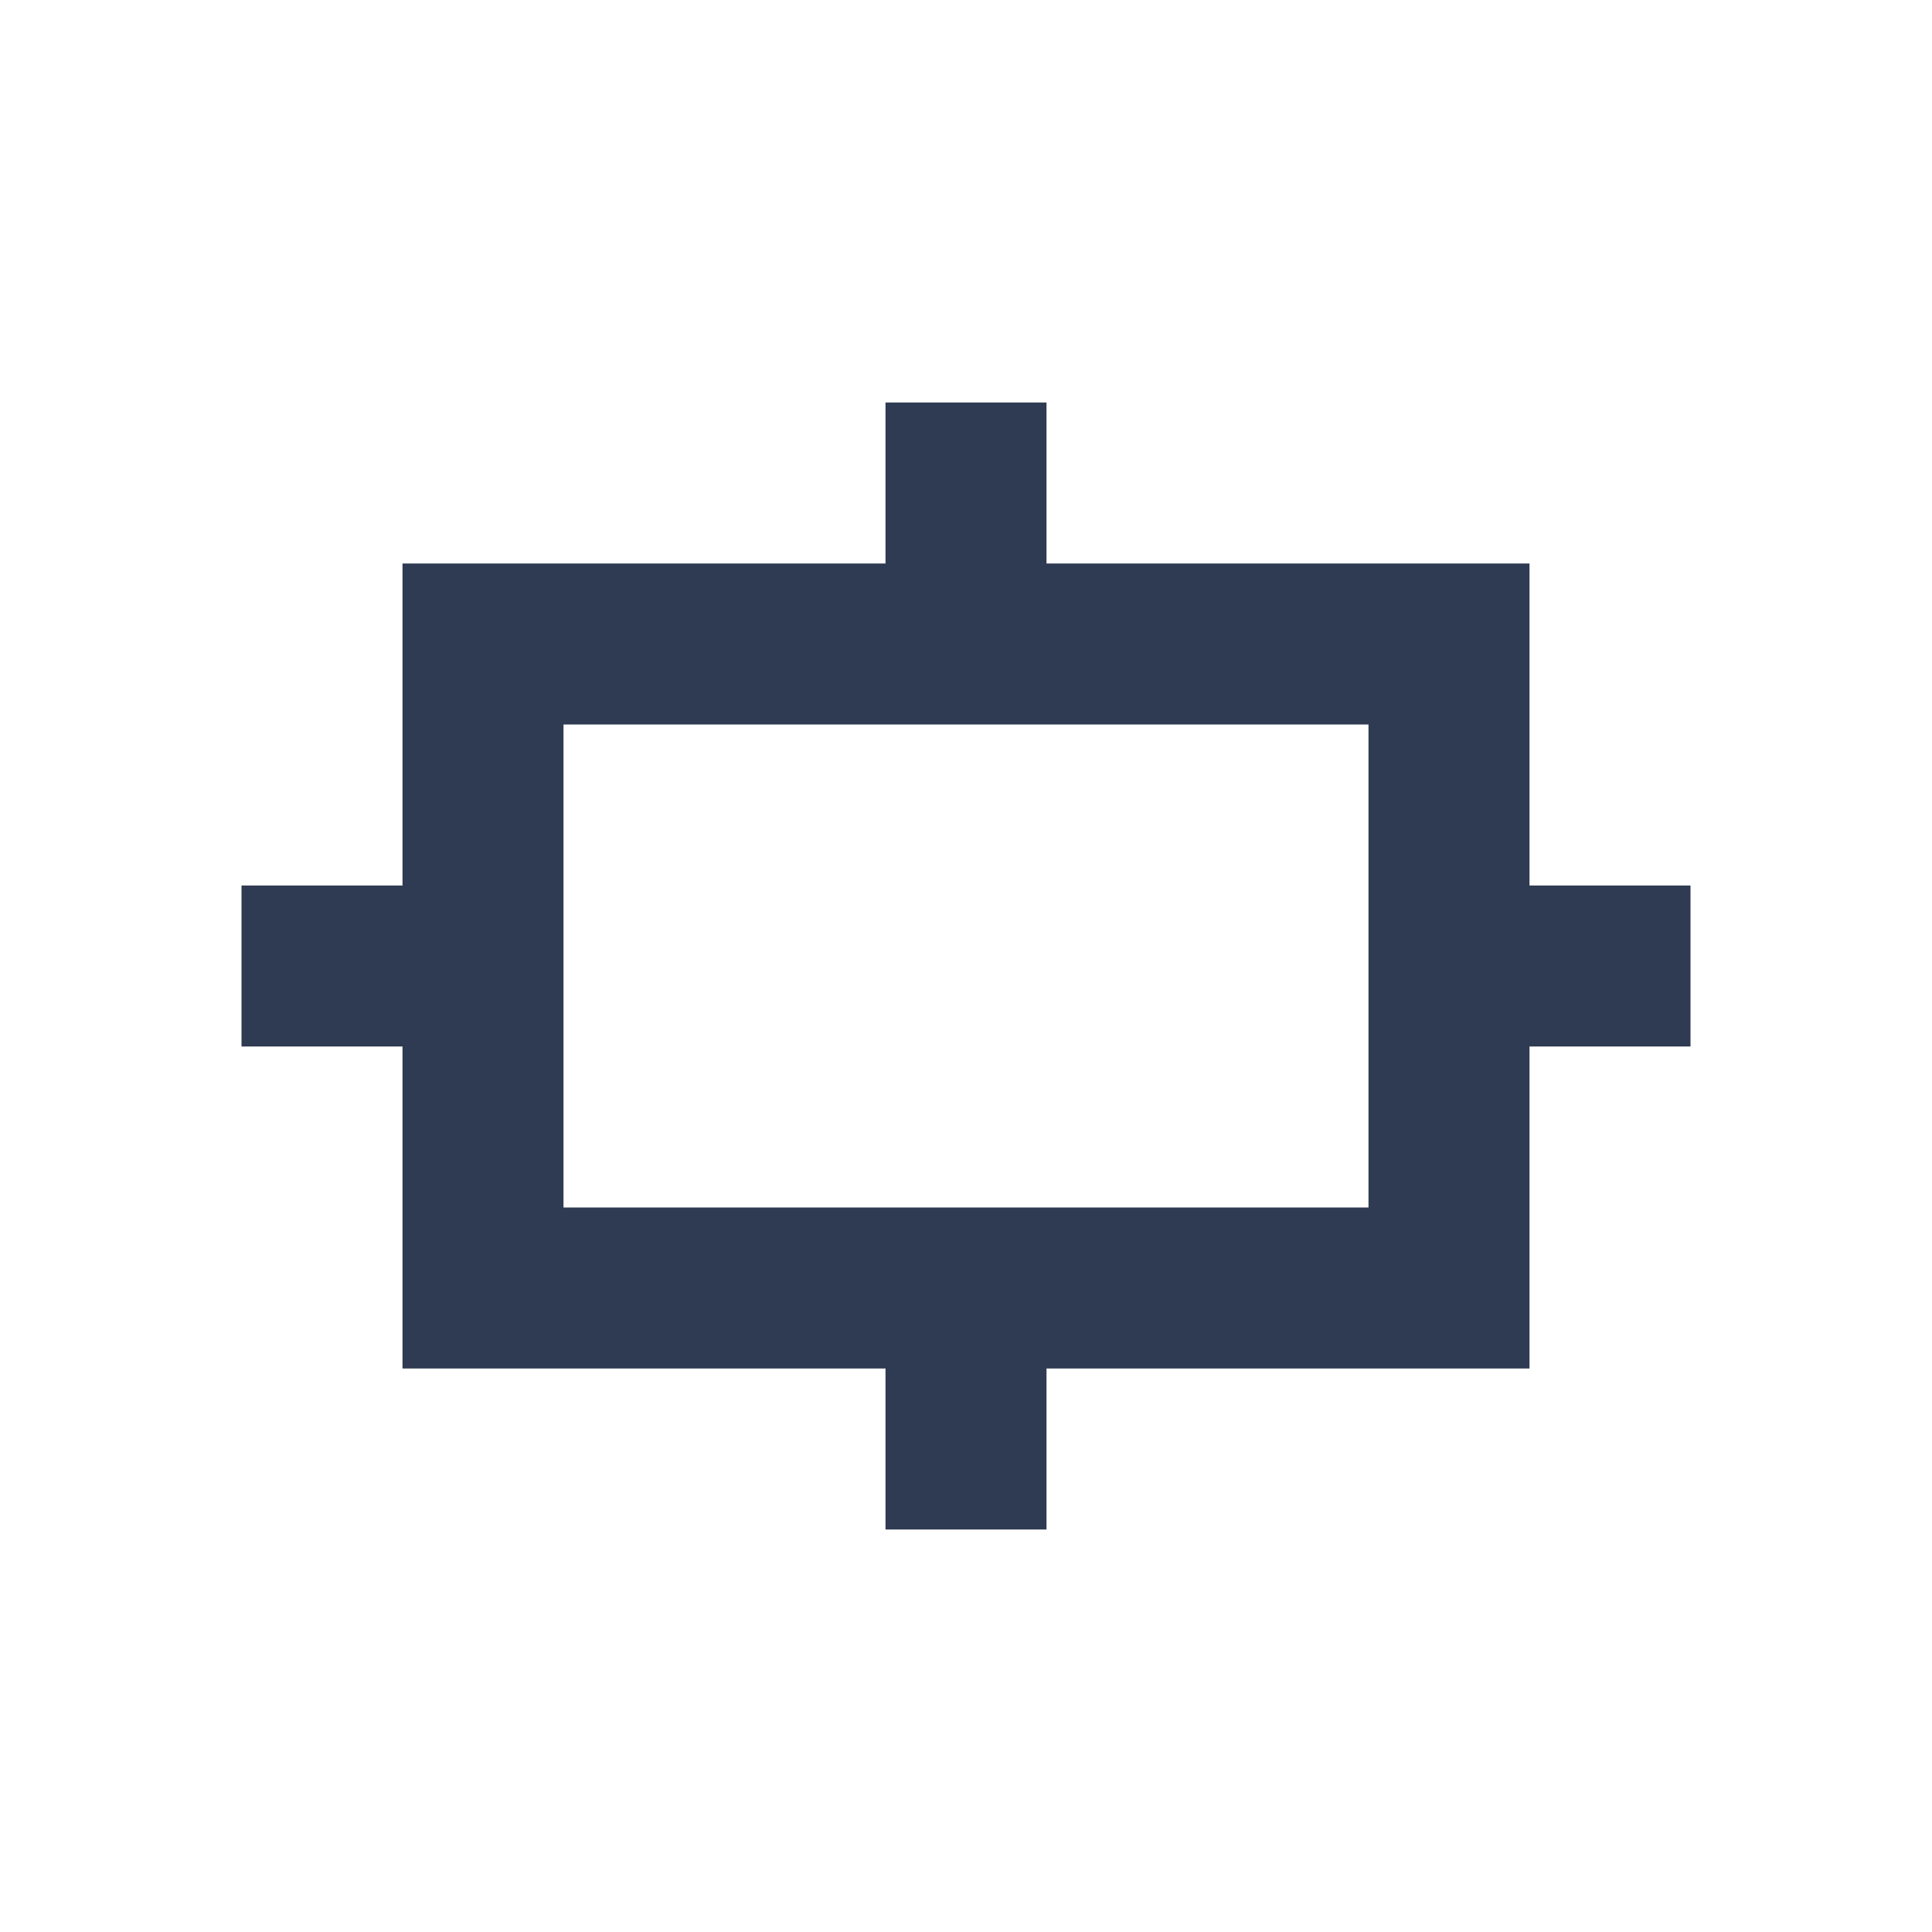
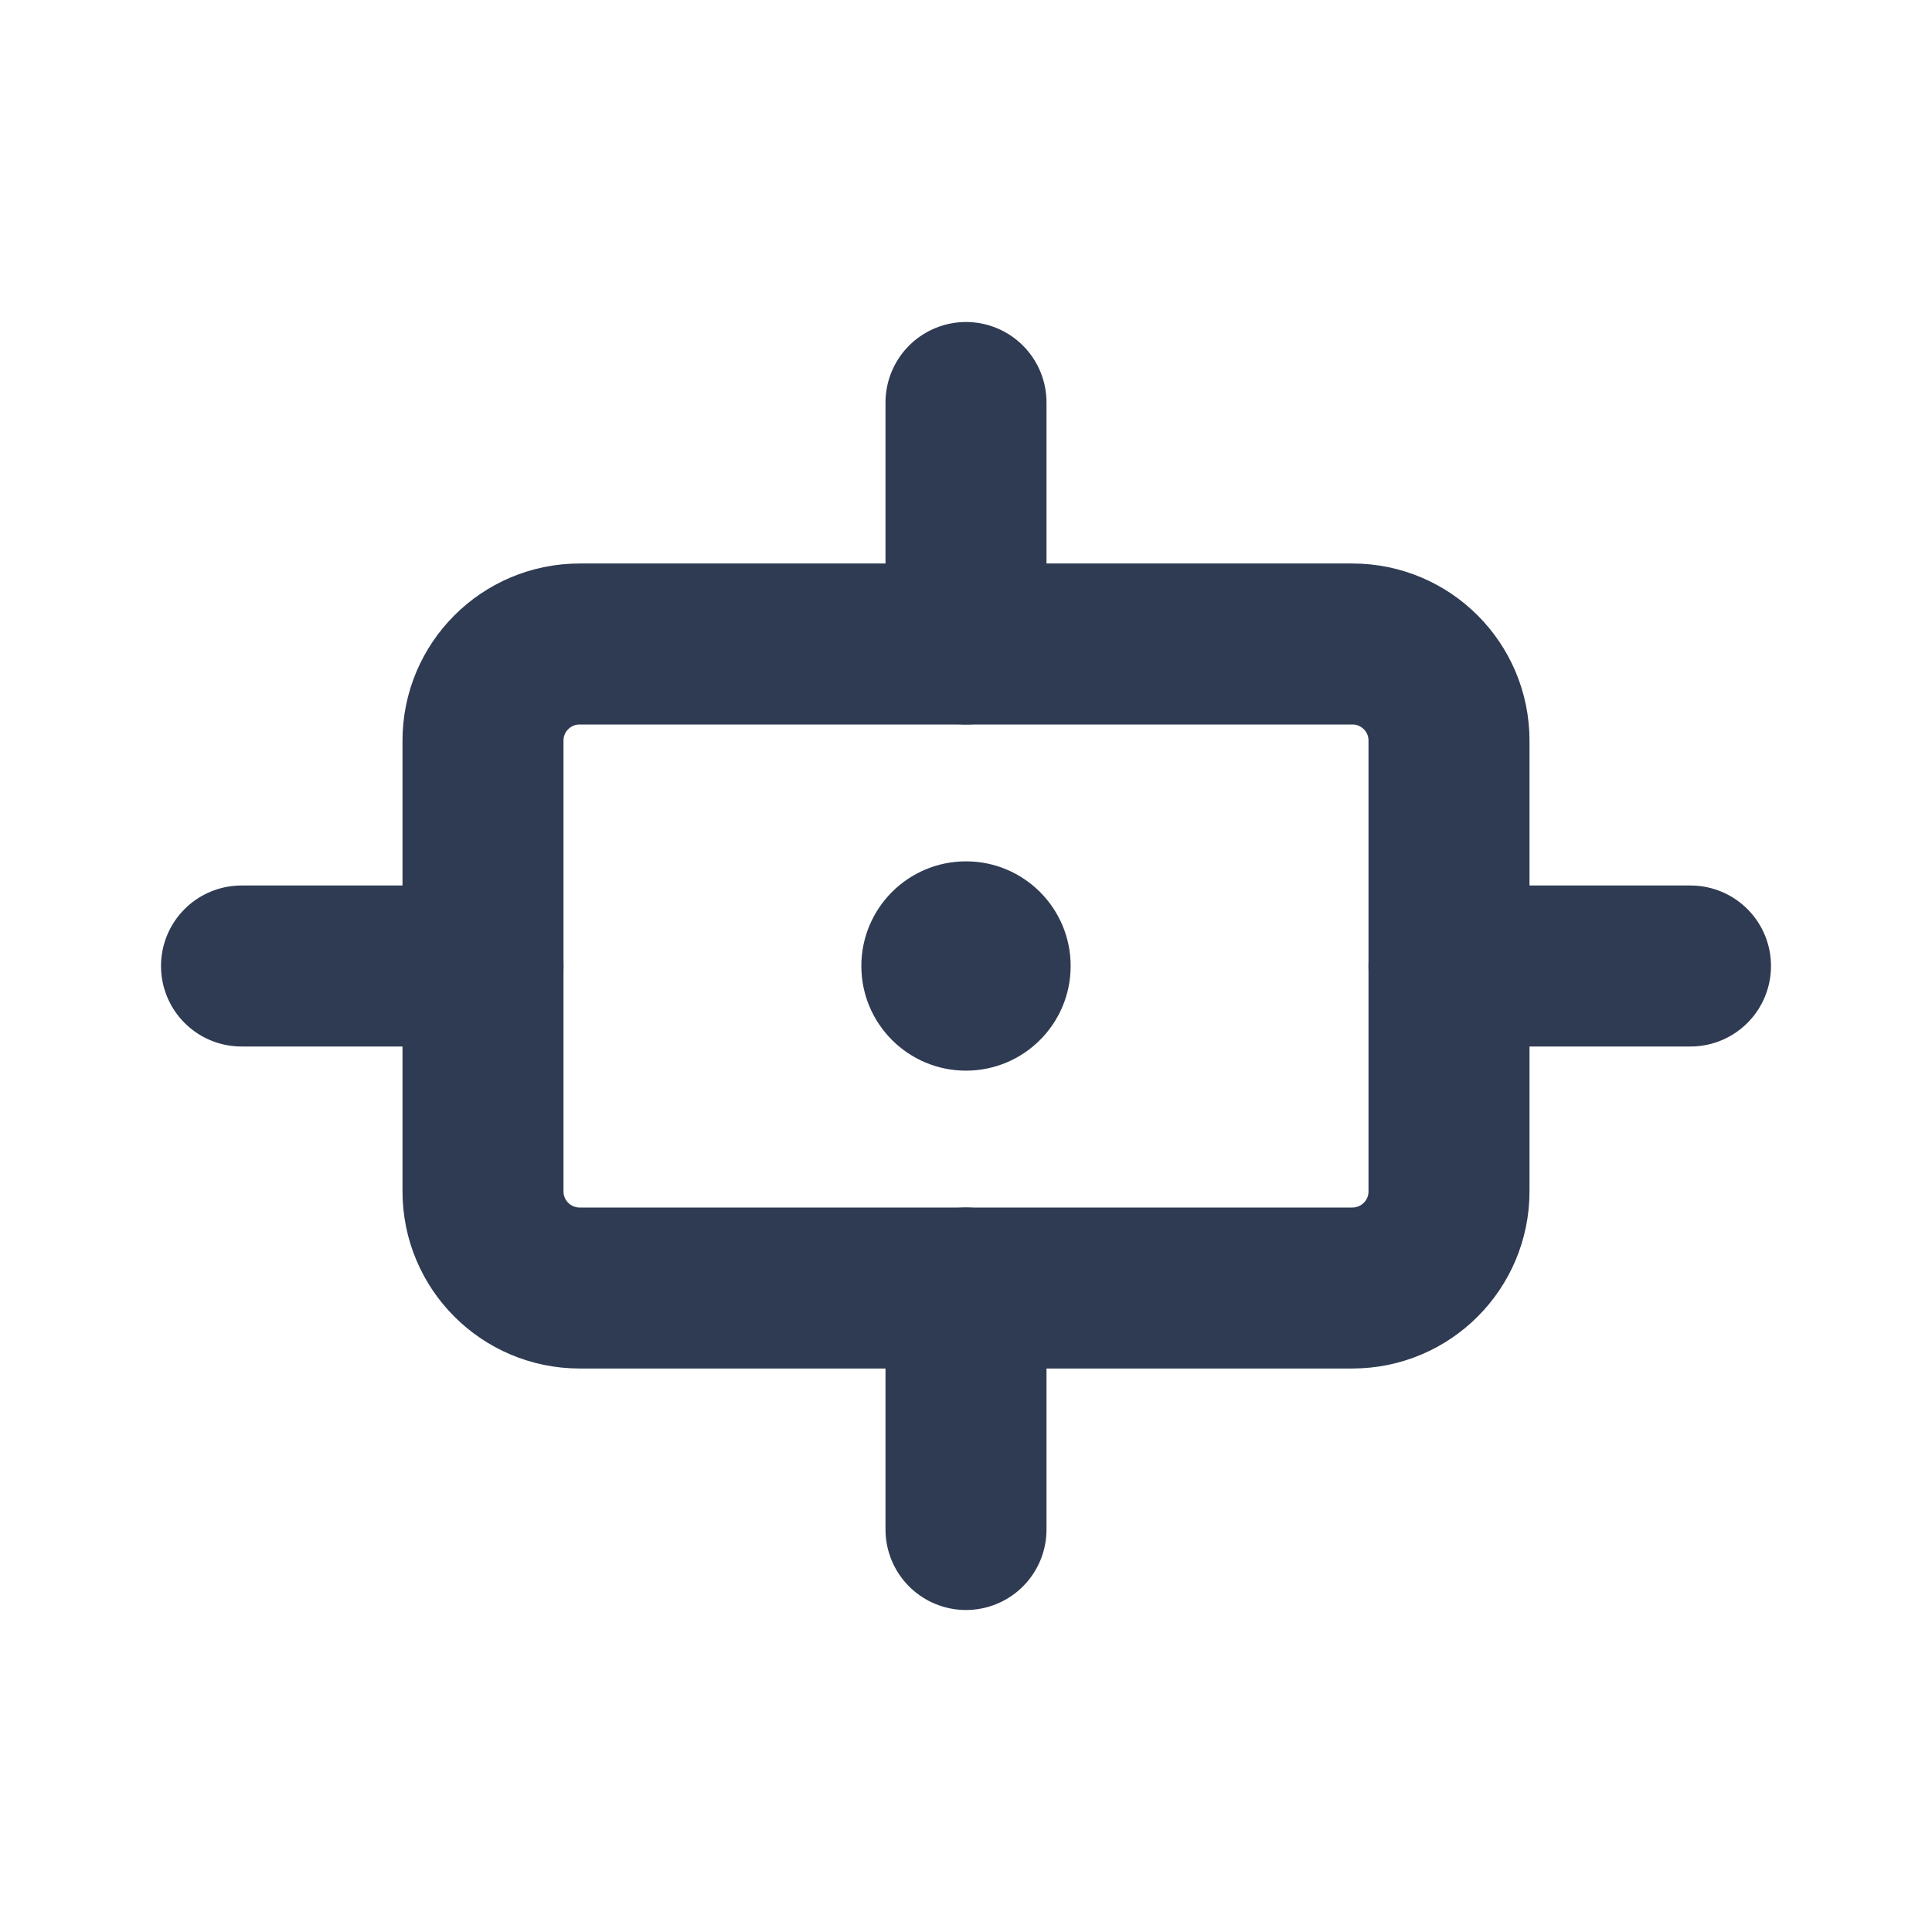
- <svg xmlns="http://www.w3.org/2000/svg" width="24" height="24" viewBox="0 0 24 24">
-   <path d="M6 8h12v8H6z" stroke="#2F3B52" stroke-width="2" fill="none" />
-   <path d="M3 12h3M18 12h3" stroke="#2F3B52" stroke-width="2" />
-   <path d="M12 5v3M12 16v3" stroke="#2F3B52" stroke-width="2" />
+ <svg xmlns="http://www.w3.org/2000/svg" width="24" height="24" viewBox="0 0 24 24" fill="none">
+   <rect x="6" y="8" width="12" height="8" rx="1.2" stroke="#2F3B52" stroke-width="2" />
+   <path d="M3 12h3M18 12h3M12 5v3M12 16v3" stroke="#2F3B52" stroke-width="2" stroke-linecap="round" />
+   <circle cx="12" cy="12" r="1.3" fill="#2F3B52" />
</svg>
